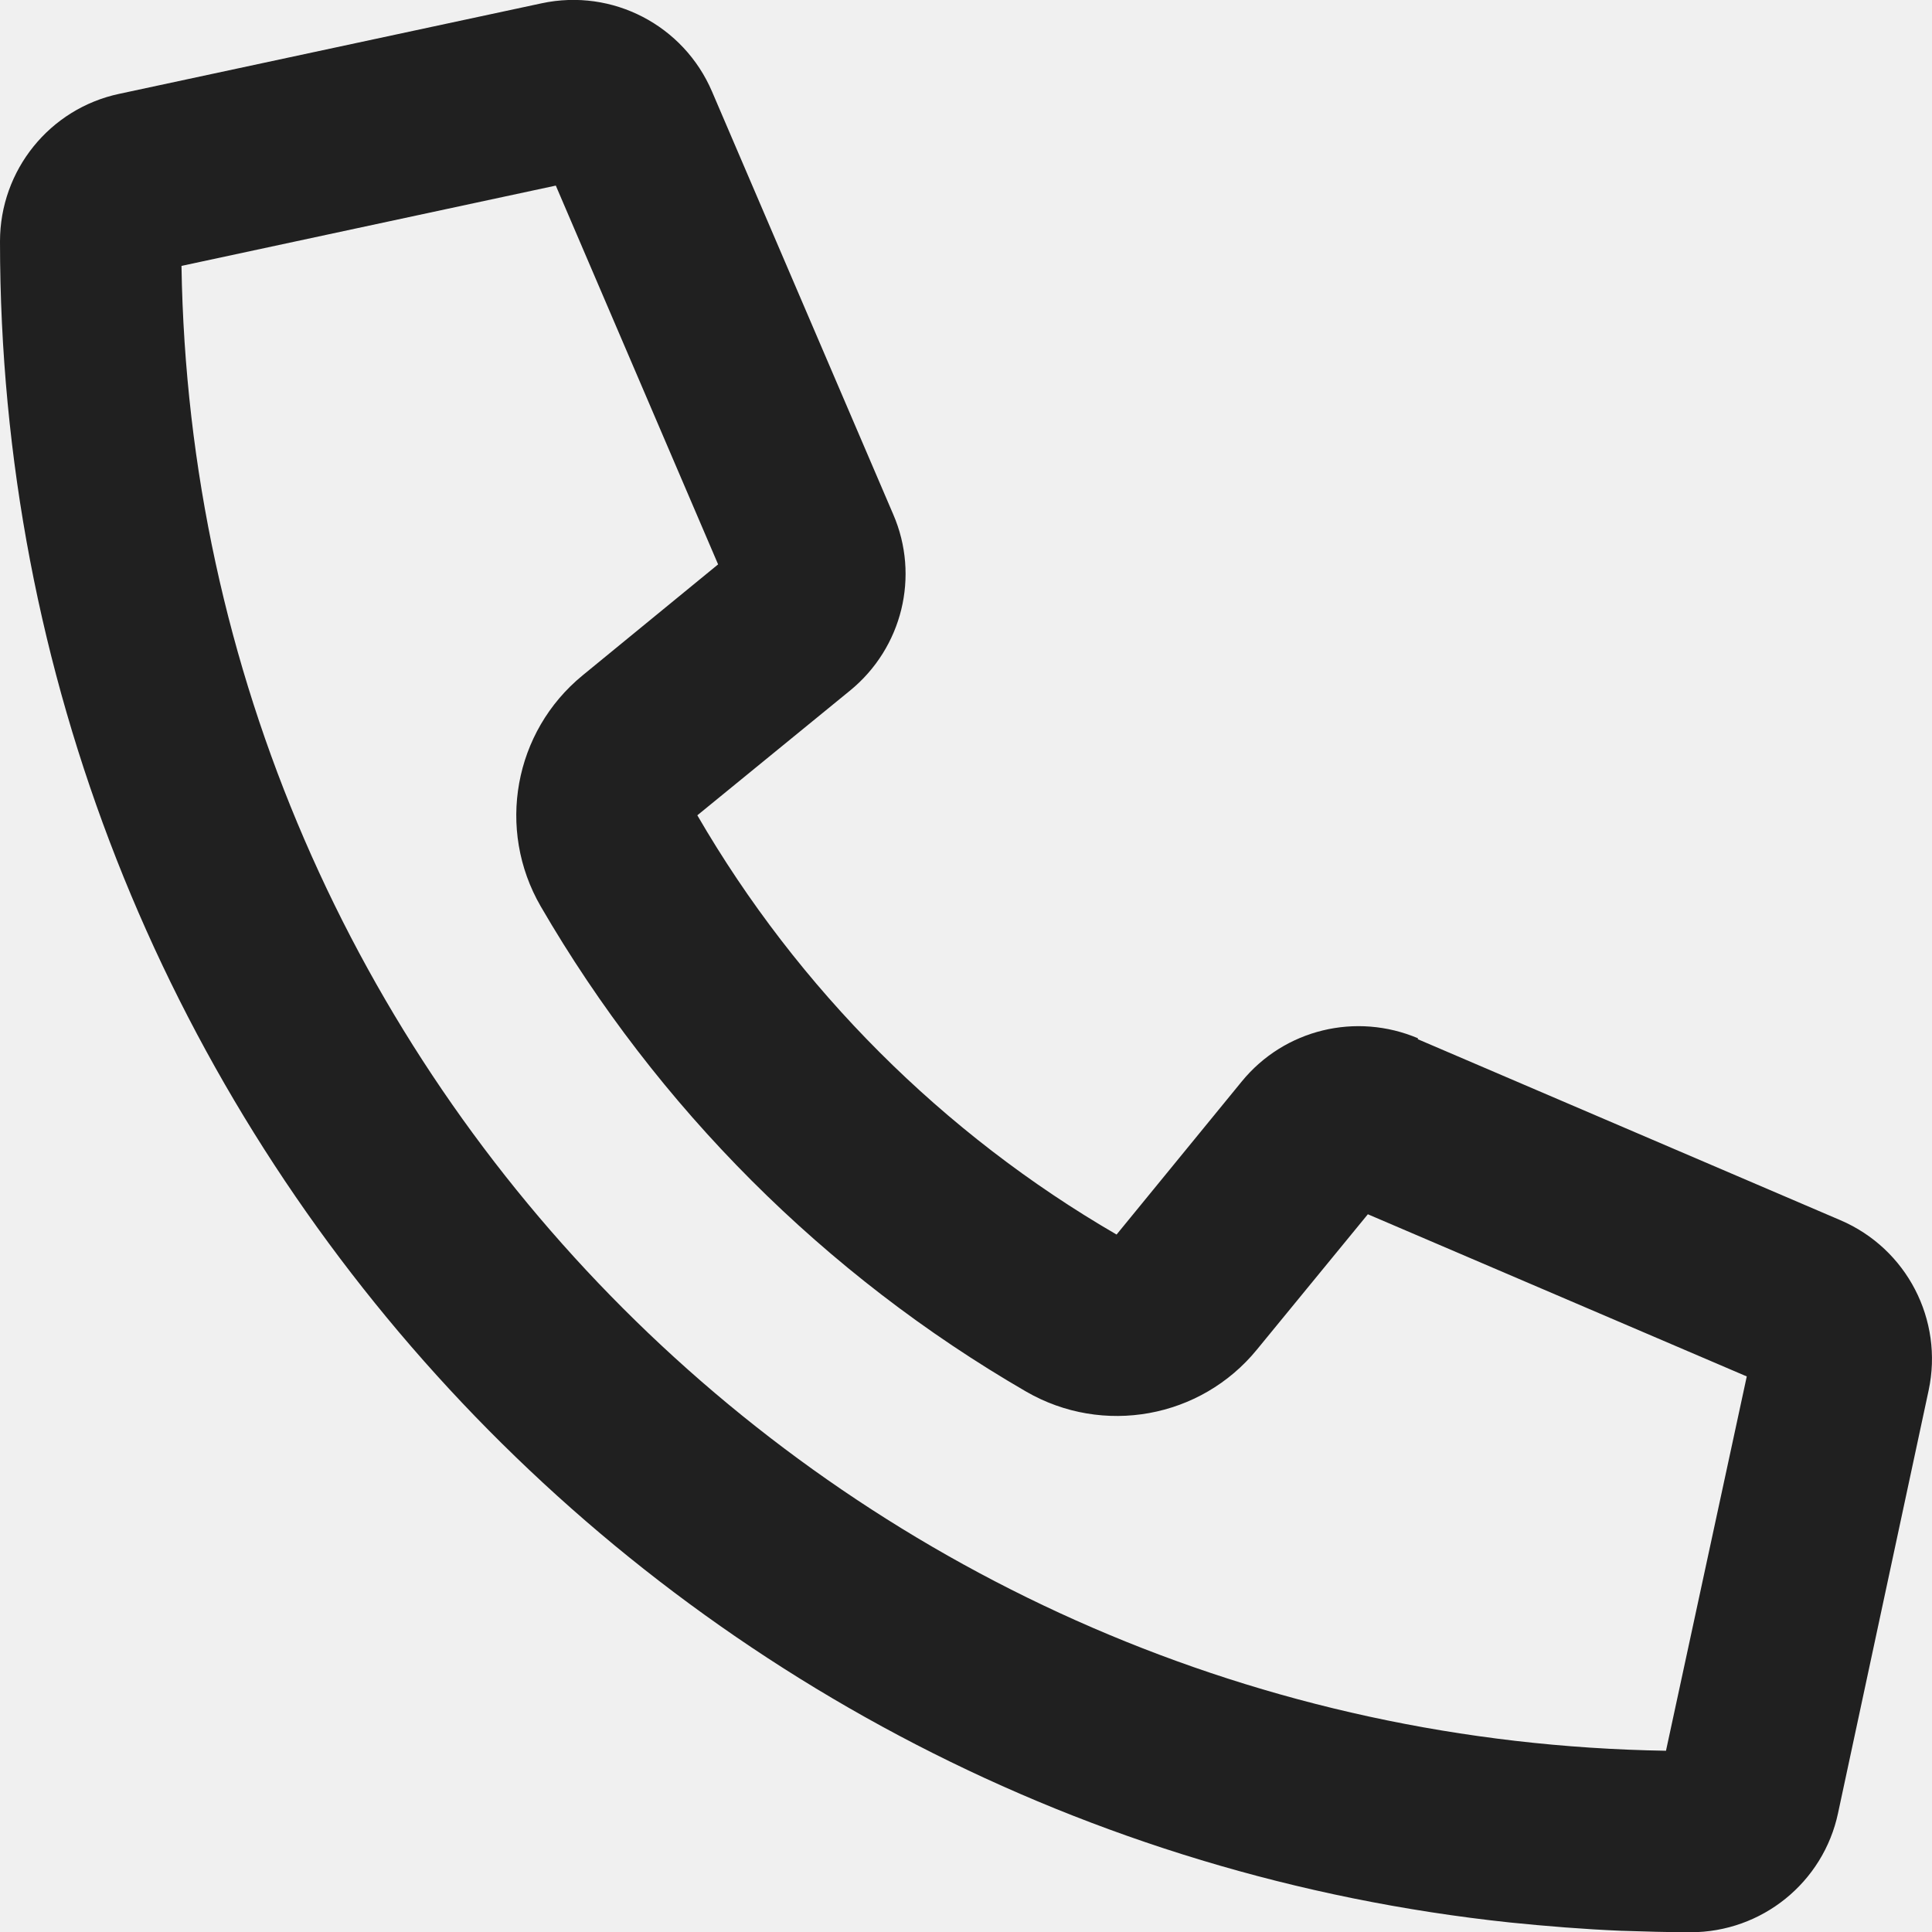
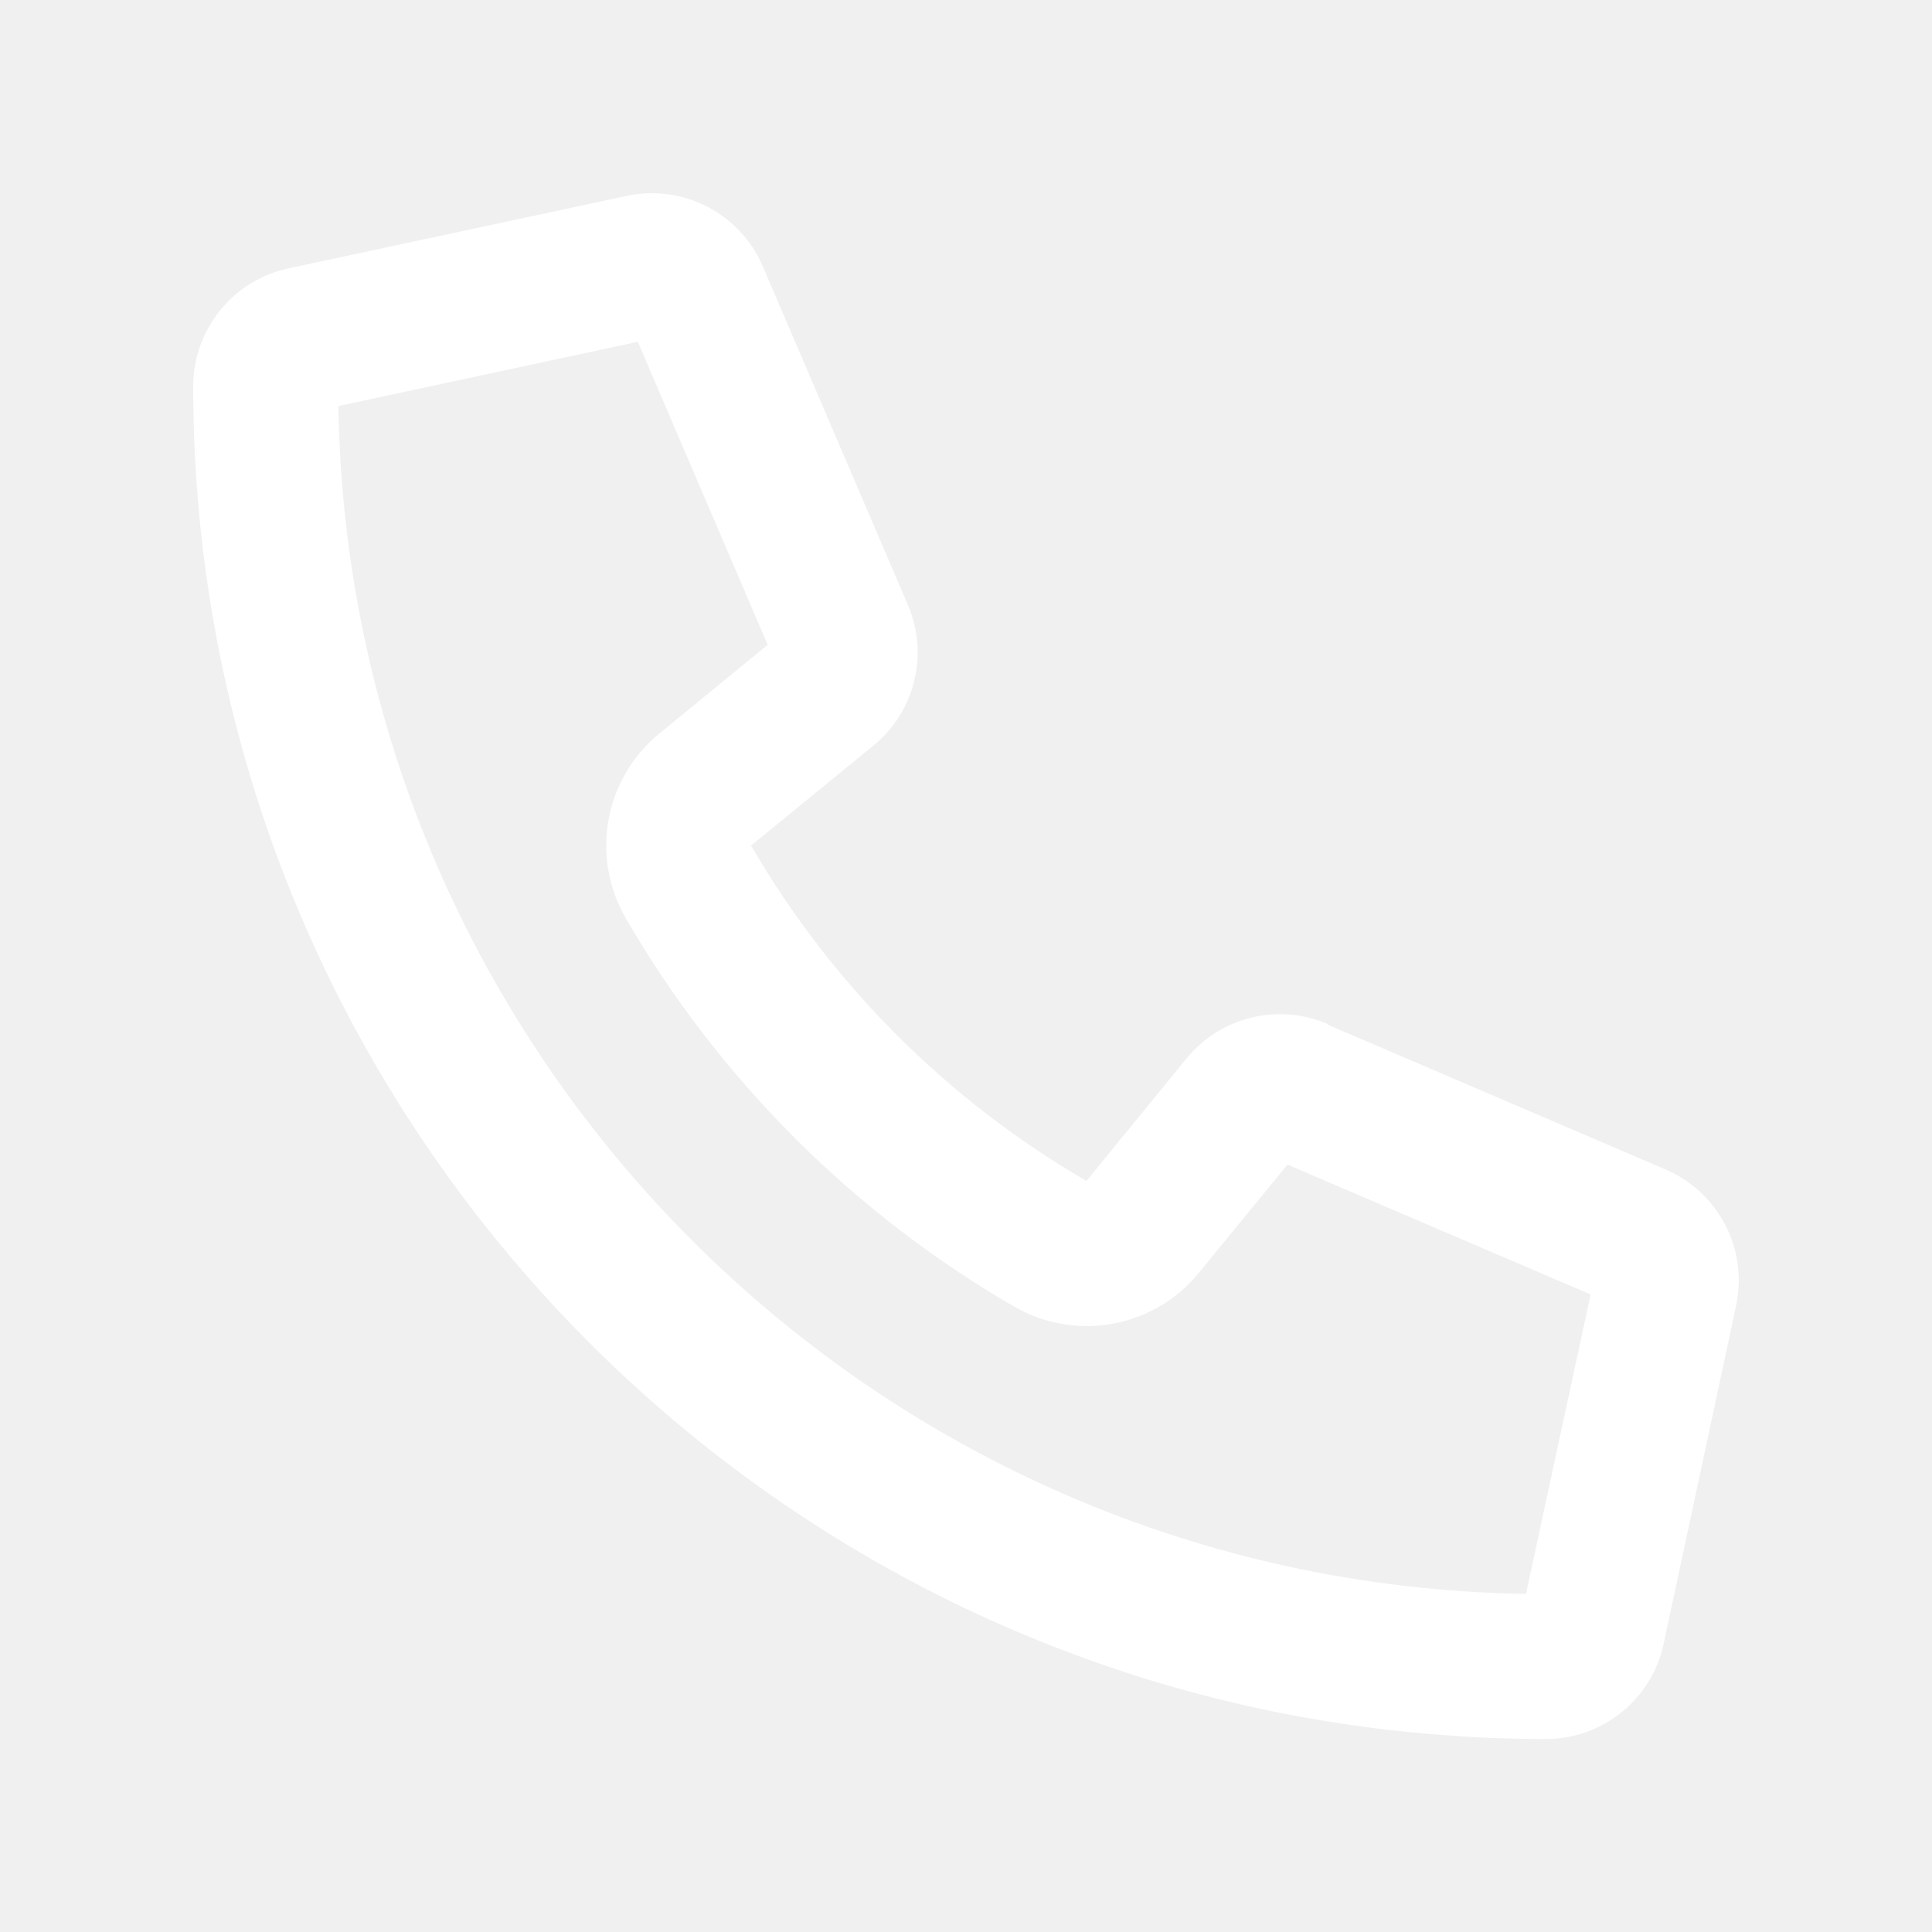
- <svg xmlns="http://www.w3.org/2000/svg" width="16" height="16" viewBox="0 0 16 16" fill="none">
-   <path d="M11.744 8.599C11.231 8.381 10.637 8.524 10.284 8.956L9.247 10.224C7.809 9.39 6.609 8.19 5.775 6.752L7.041 5.718C7.472 5.365 7.619 4.771 7.397 4.259L5.897 0.759C5.662 0.209 5.072 -0.098 4.487 0.027L0.988 0.777C0.412 0.899 0 1.409 0 1.999C0 9.224 5.475 15.174 12.503 15.921C12.809 15.952 13.116 15.977 13.428 15.99H13.431C13.622 15.996 13.809 16.002 14 16.002C14.591 16.002 15.1 15.59 15.222 15.015L15.972 11.515C16.097 10.931 15.791 10.34 15.241 10.105L11.741 8.606L11.744 8.599ZM13.797 14.499C7.056 14.39 1.609 8.943 1.503 2.202L4.603 1.537L5.947 4.674L4.825 5.593C4.256 6.059 4.109 6.868 4.478 7.506C5.444 9.171 6.831 10.559 8.497 11.524C9.134 11.893 9.944 11.746 10.409 11.177L11.328 10.056L14.466 11.399L13.797 14.499Z" fill="#202020" />
+ <svg xmlns="http://www.w3.org/2000/svg" width="20" height="20" viewBox="0 0 20 20" fill="none">
+   <path d="M13.744 10.6C13.231 10.381 12.637 10.525 12.284 10.956L11.247 12.225C9.809 11.391 8.609 10.191 7.775 8.753L9.041 7.719C9.472 7.366 9.619 6.772 9.397 6.259L7.897 2.759C7.662 2.209 7.072 1.903 6.487 2.028L2.987 2.778C2.413 2.9 2 3.409 2 4C2 11.225 7.475 17.175 14.503 17.922C14.809 17.953 15.116 17.978 15.428 17.991H15.431C15.622 17.997 15.809 18.003 16 18.003C16.591 18.003 17.1 17.591 17.222 17.016L17.972 13.516C18.097 12.931 17.791 12.341 17.241 12.106L13.741 10.606L13.744 10.6ZM15.797 16.5C9.056 16.391 3.609 10.944 3.503 4.203L6.603 3.538L7.947 6.675L6.825 7.594C6.256 8.059 6.109 8.869 6.478 9.506C7.444 11.172 8.831 12.559 10.497 13.525C11.134 13.894 11.944 13.747 12.409 13.178L13.328 12.056L16.466 13.4L15.797 16.5Z" fill="white" />
</svg>
